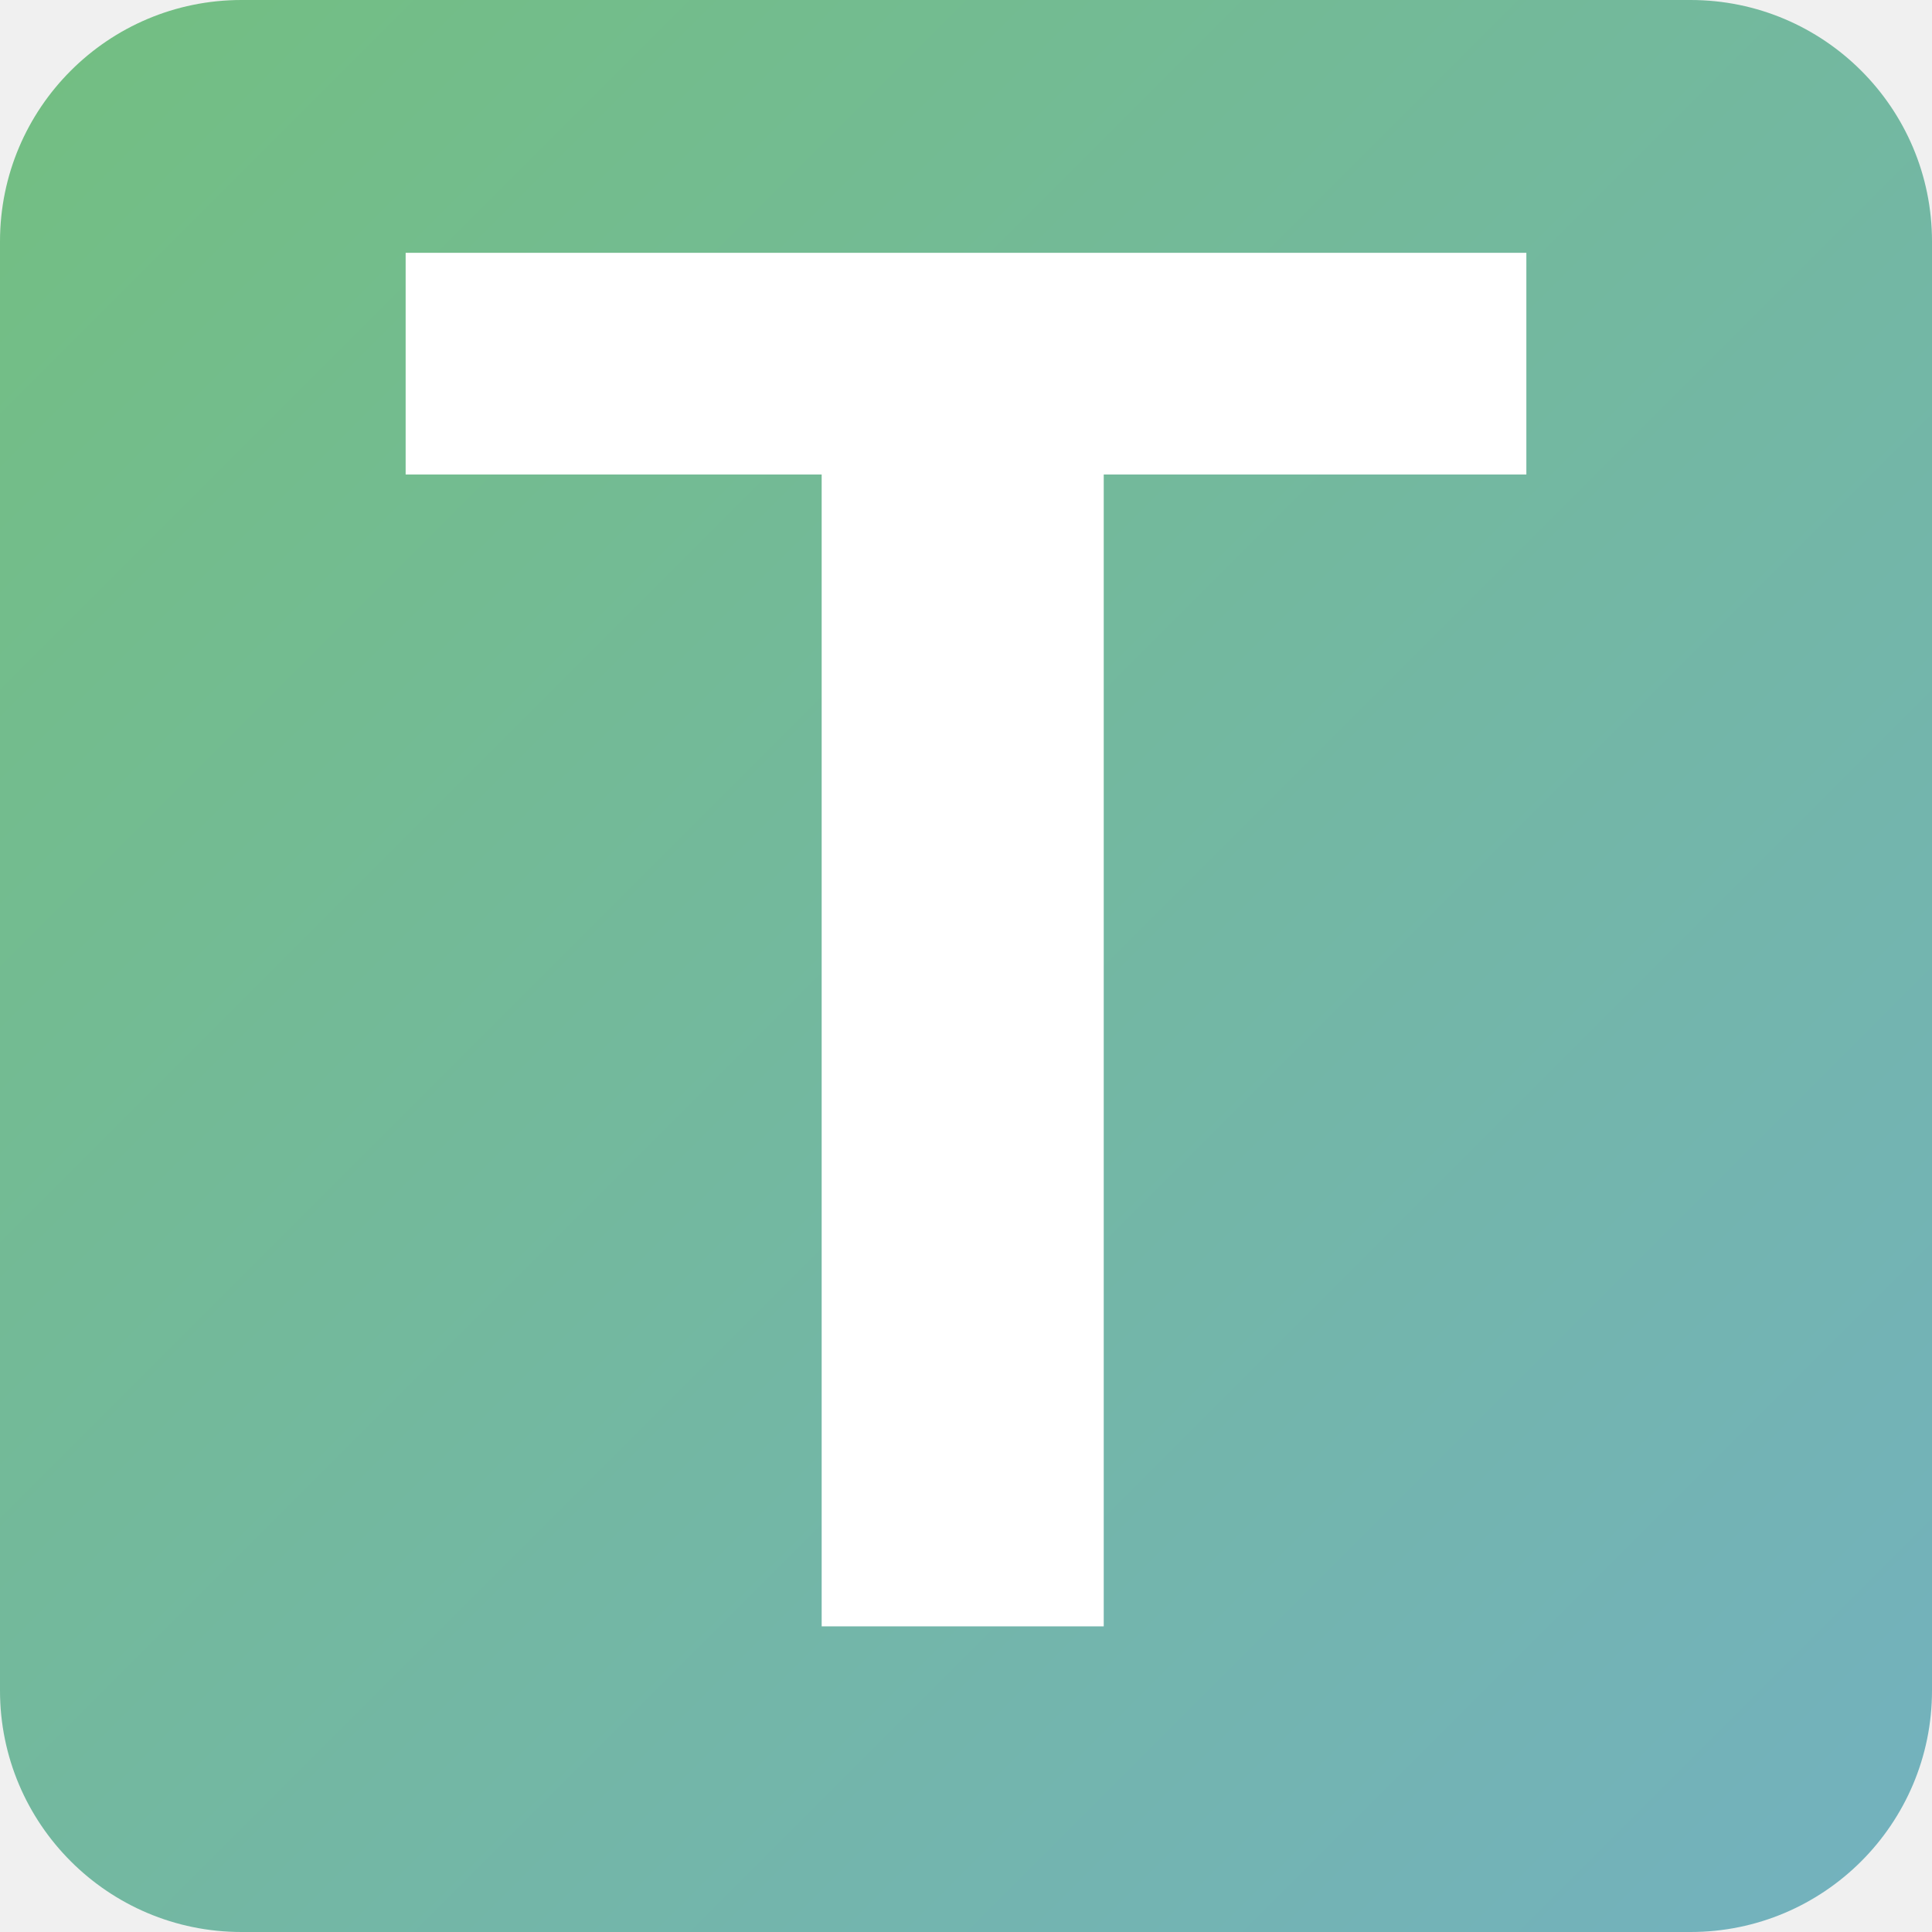
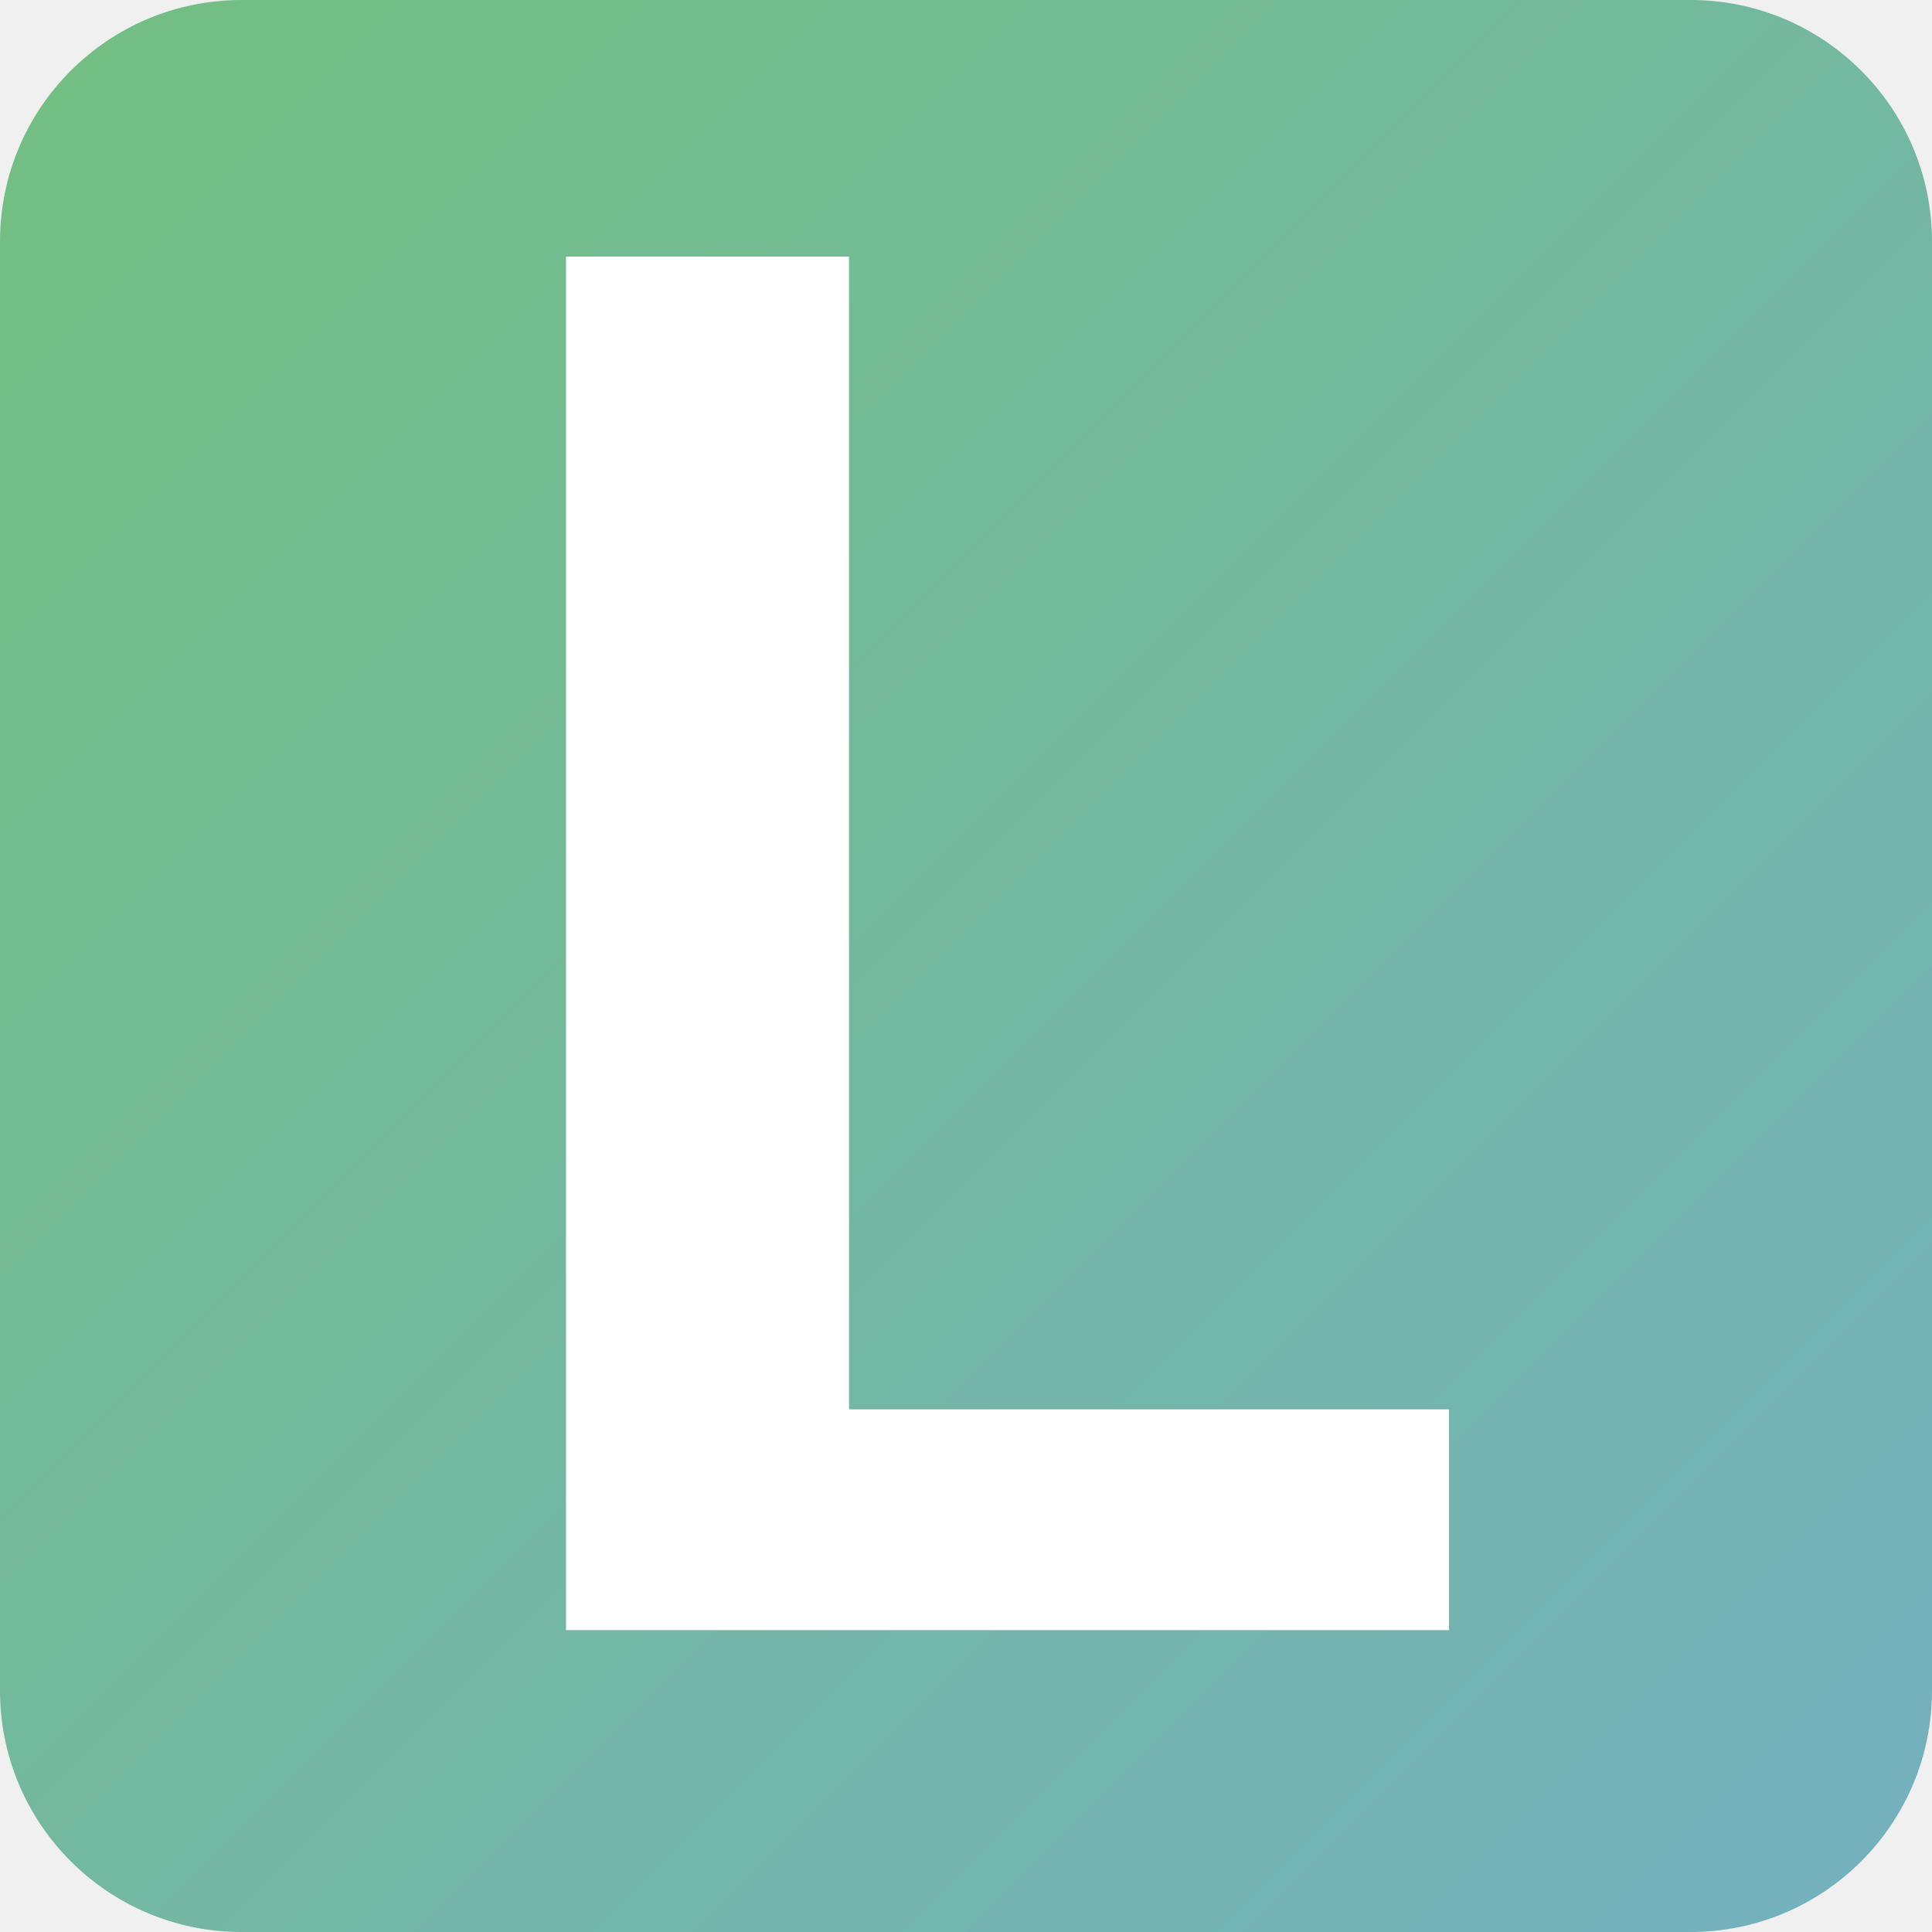
- <svg xmlns="http://www.w3.org/2000/svg" width="512" height="512" viewBox="0 0 512 512" fill="none">
-   <rect width="512" height="512" rx="64" fill="url(#paint0_linear_145_3)" />
-   <path d="M292.5 67V431H217.75V67H292.5ZM404.5 67V125.75H107.5V67H404.5Z" fill="white" />
+ <svg xmlns="http://www.w3.org/2000/svg" width="192" height="192" viewBox="0 0 192 192" fill="none">
+   <rect width="192" height="192" rx="24" fill="url(#paint0_linear_21_150)" />
+   <path d="M144 140.062V162H75.281V140.062H144ZM84.375 25.5V162H56.25V25.5H84.375Z" fill="white" />
  <defs>
-     <linearGradient id="paint0_linear_145_3" x1="0" y1="0" x2="512" y2="512" gradientUnits="userSpaceOnUse">
+     <linearGradient id="paint0_linear_21_150" x1="0" y1="0" x2="192" y2="192" gradientUnits="userSpaceOnUse">
      <stop stop-color="#73BF81" />
      <stop offset="1" stop-color="#73B1BF" />
    </linearGradient>
  </defs>
</svg>
